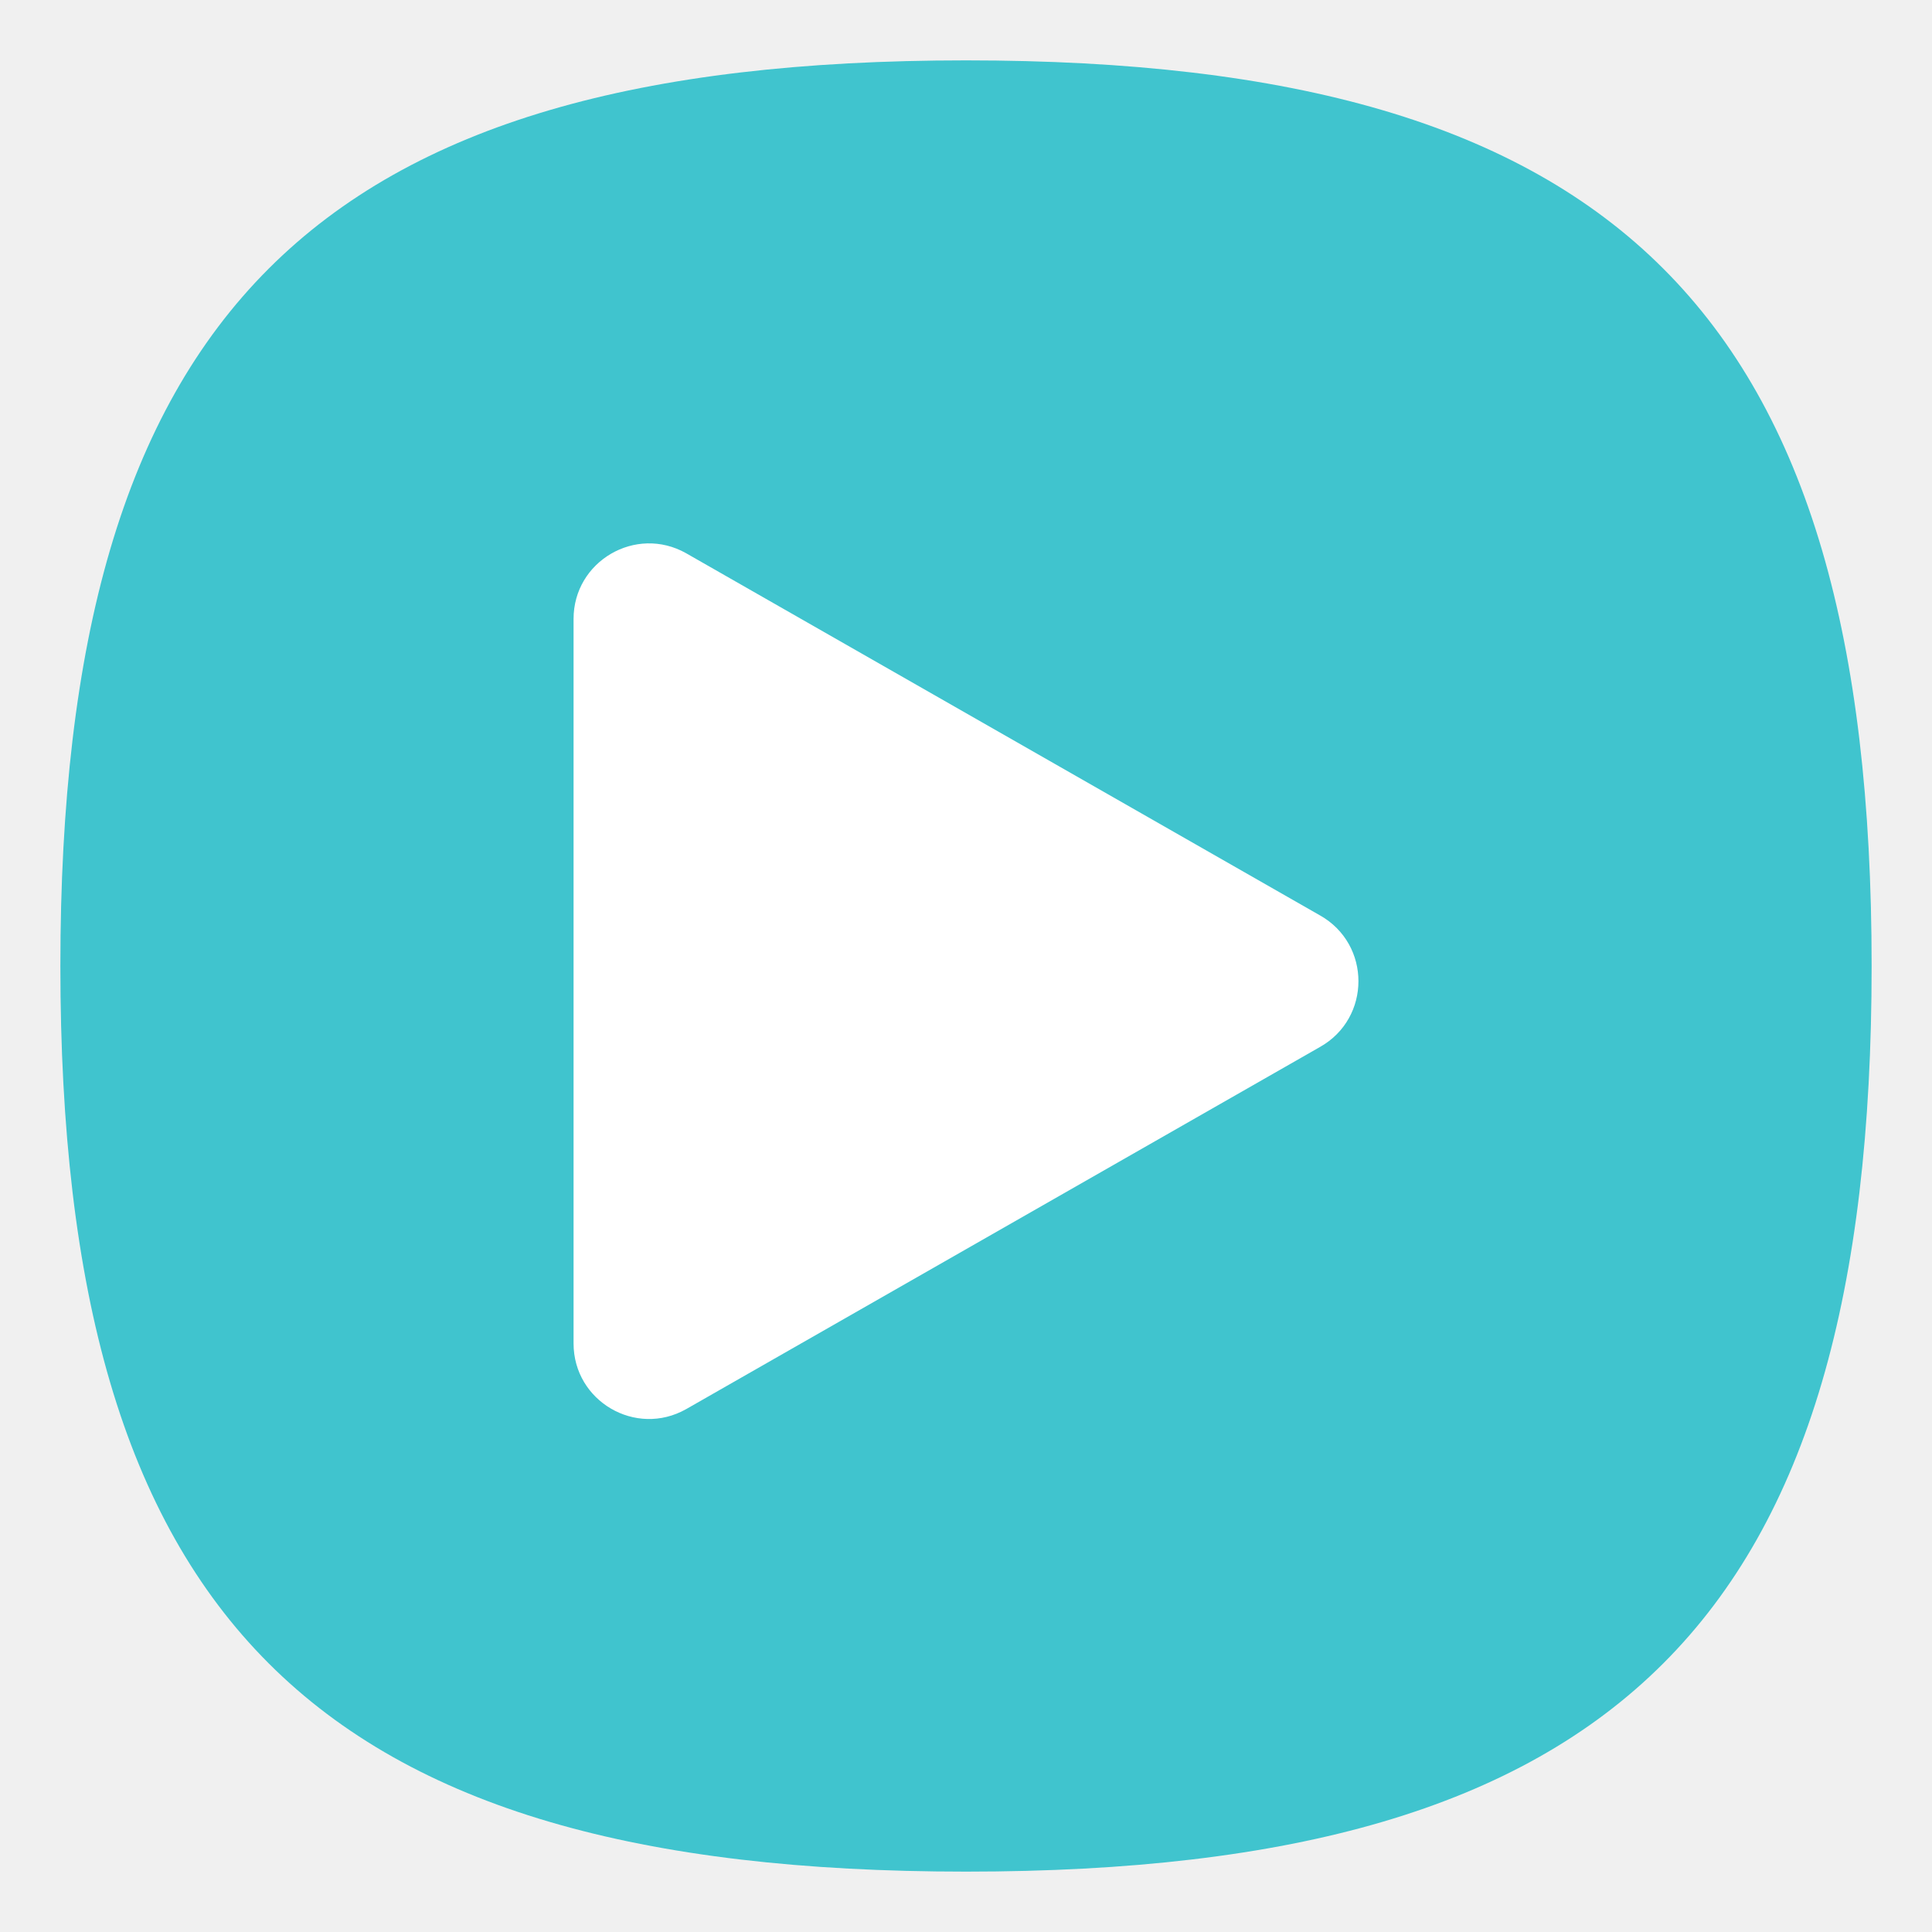
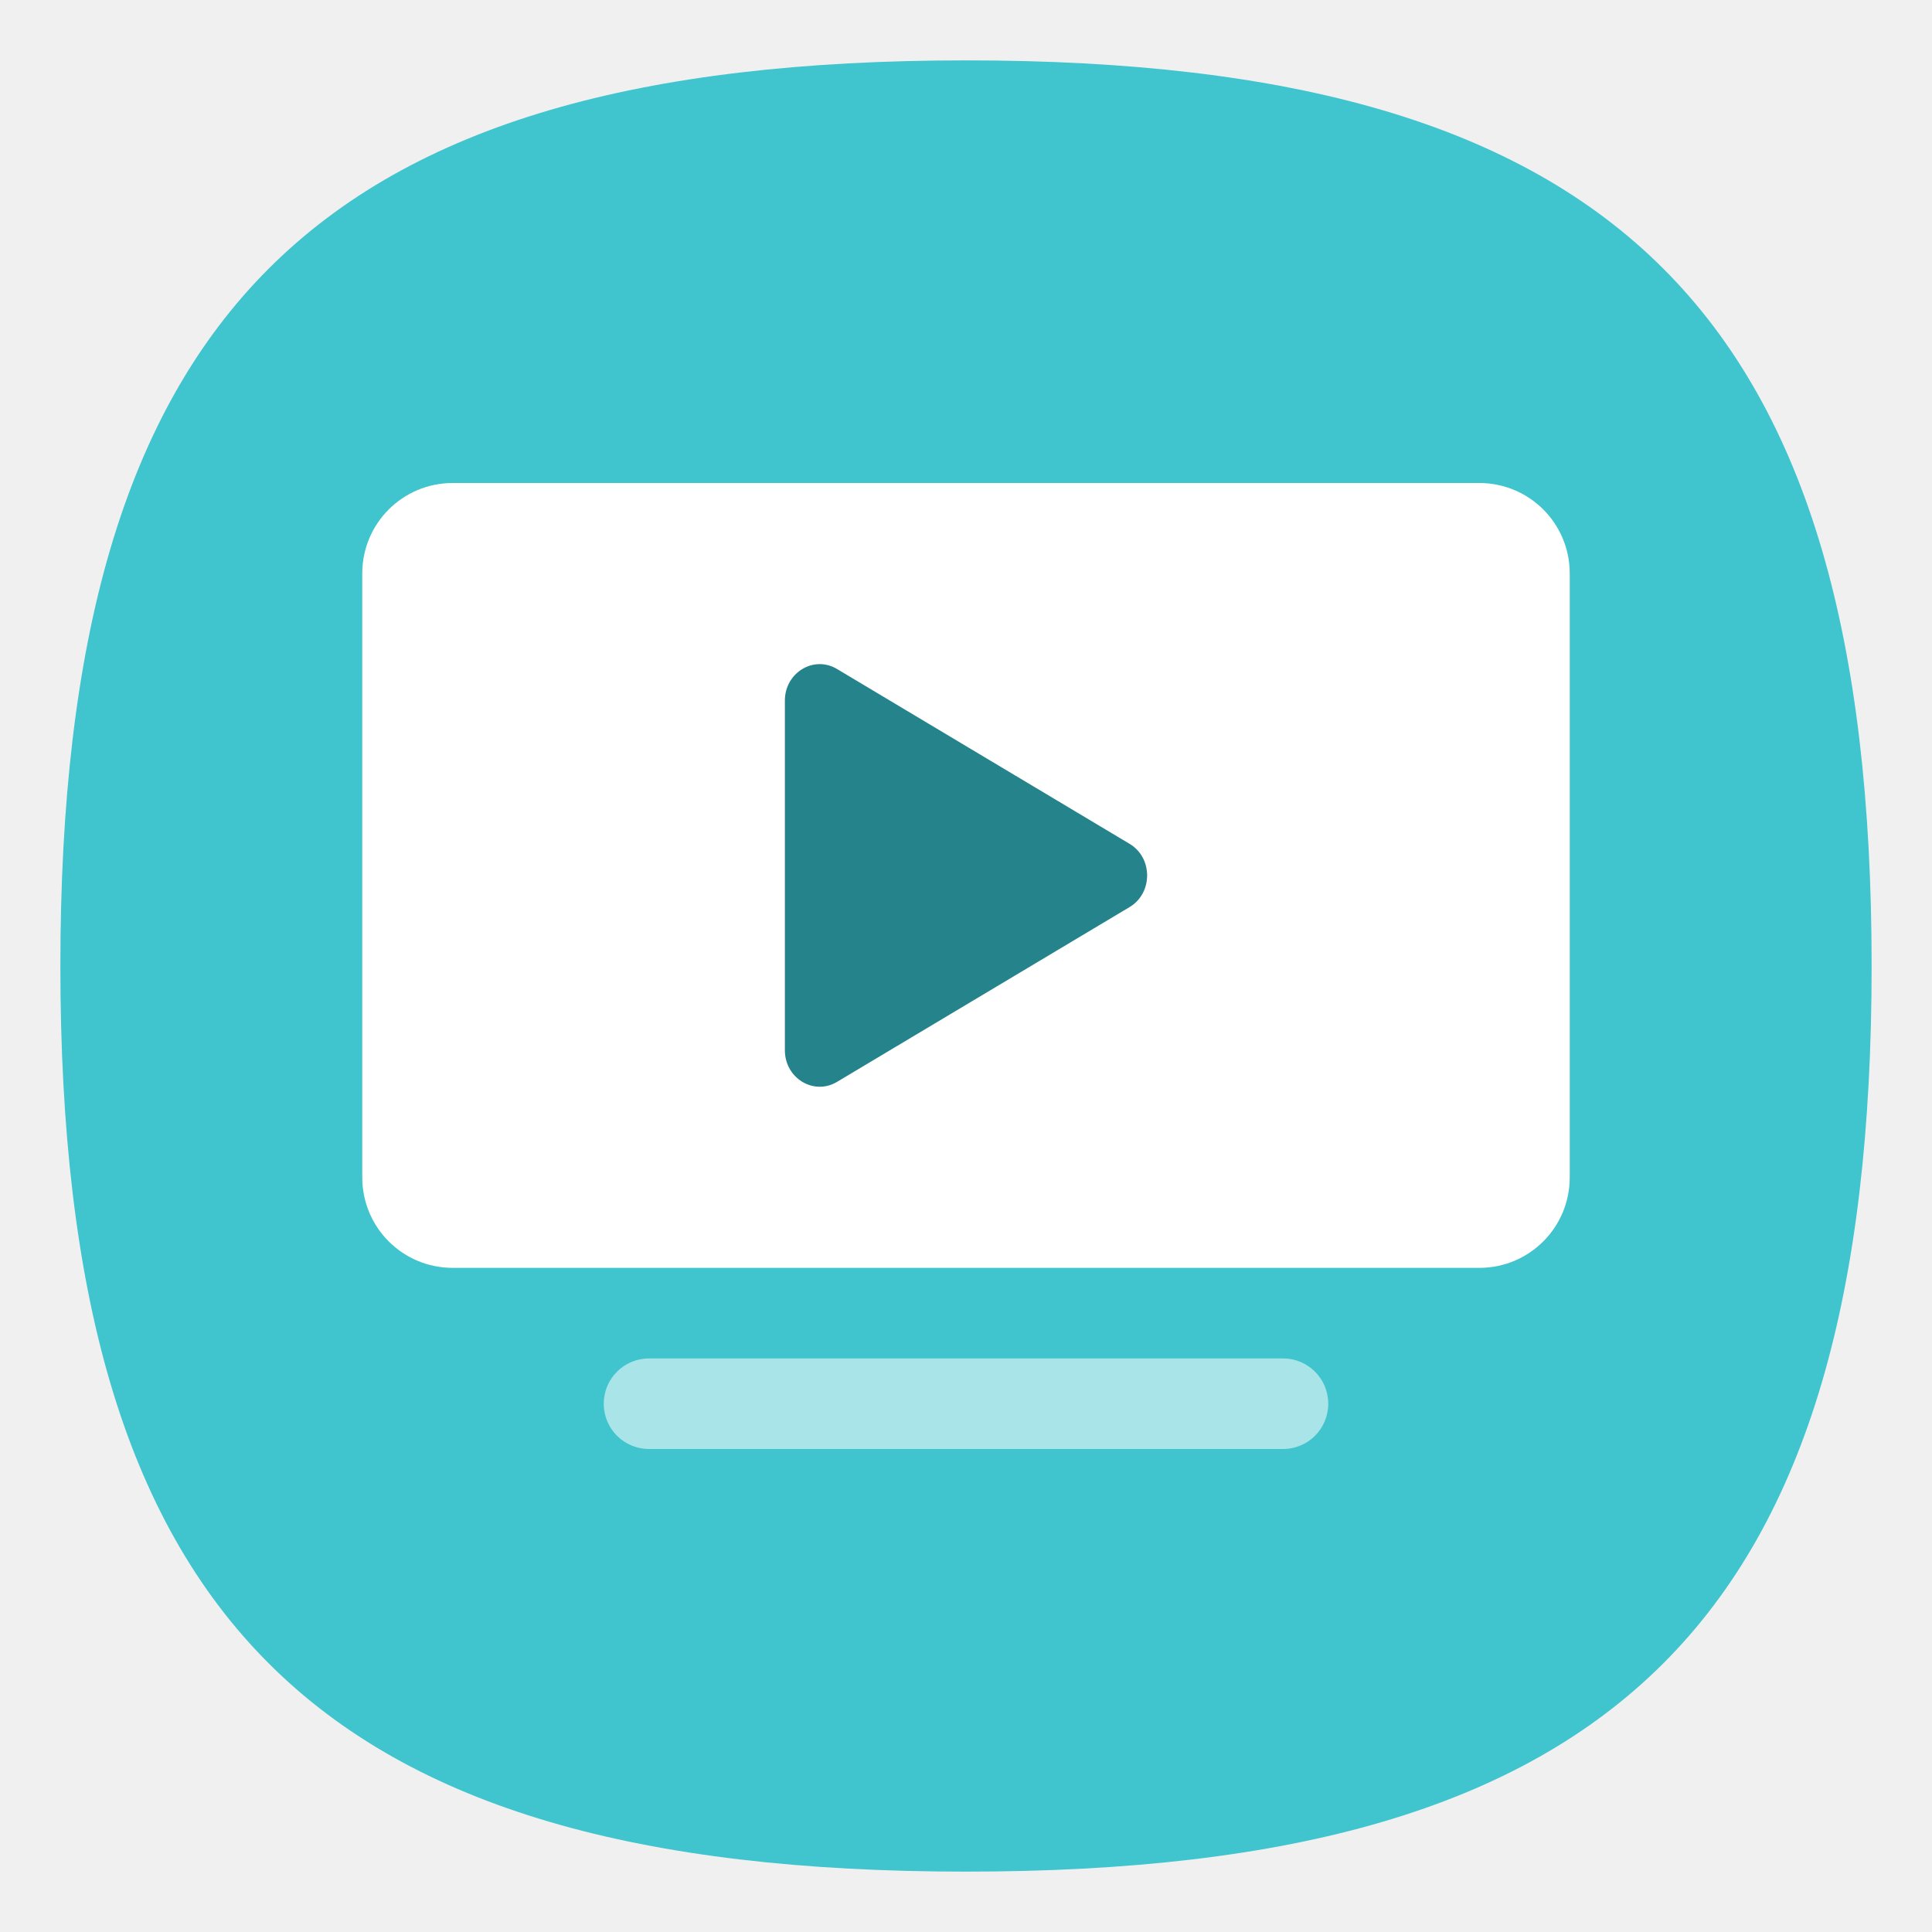
<svg xmlns="http://www.w3.org/2000/svg" viewbox="0 0 200 200" version="1.1" id="svg4" width="64" height="64">
  <defs id="defs8" />
  <path d="M 2,32 C 2,10.4 10.4,2 32,2 53.6,2 62,10.4 62,32 62,53.6 53.6,62 32,62 10.4,62 2,53.6 2,32" id="path2" style="stroke-width:0.3;fill:#40c4ce;fill-opacity:1;stroke:none" />
-   <path style="color:#000000;fill:#ffffff;fill-opacity:1;stroke:none;stroke-width:1;stroke-linecap:round;stroke-linejoin:round;-inkscape-stroke:none" d="M 22.726,18.325 C 21.059,17.387 18.999,18.592 19,20.504 v 23.998 c -6.37e-4,1.913 2.059,3.118 3.726,2.179 L 43.725,34.683 c 0.425,-0.239 0.744,-0.571 0.956,-0.95 C 44.894,33.354 45,32.929 45,32.503 c 0,-0.425 -0.106,-0.851 -0.319,-1.23 -0.213,-0.379 -0.531,-0.711 -0.956,-0.95 z" id="path1477" />
+   <path id="rect1303" style="fill:#ffffff;fill-opacity:1;stroke-width:3.975;stroke-linecap:round;stroke-linejoin:round" d="m 15,16 c -1.662,0 -3,1.338 -3,3 v 20 c 0,1.662 1.338,3 3,3 h 34 c 1.662,0 3,-1.338 3,-3 V 19 c 0,-1.662 -1.338,-3 -3,-3 z" />
+   <path d="m 21.5,45 c -0.831,0 -1.5,0.669 -1.5,1.5 0,0.831 0.669,1.5 1.5,1.5 h 21 C 43.331,48 44,47.331 44,46.5 44,45.669 43.331,45 42.5,45 Z" style="fill:#a8e4e8;fill-opacity:1;stroke-width:3.975;stroke-linecap:round;stroke-linejoin:round" id="path6398" />
+   <path style="color:#000000;fill:#24838b;fill-opacity:1;stroke:none;stroke-width:0.472;stroke-linecap:round;stroke-linejoin:round;-inkscape-stroke:none" d="M 27.72,22.157 C 26.95,21.704 26,22.286 26,23.209 v 11.582 c -2.94e-4,0.923 0.95,1.505 1.72,1.052 l 9.692,-5.791 c 0.196,-0.115 0.343,-0.276 0.441,-0.458 C 37.951,29.411 38,29.205 38,29 c 0,-0.205 -0.049,-0.411 -0.147,-0.593 -0.098,-0.183 -0.245,-0.343 -0.441,-0.458 z" id="path1477" />
</svg>
